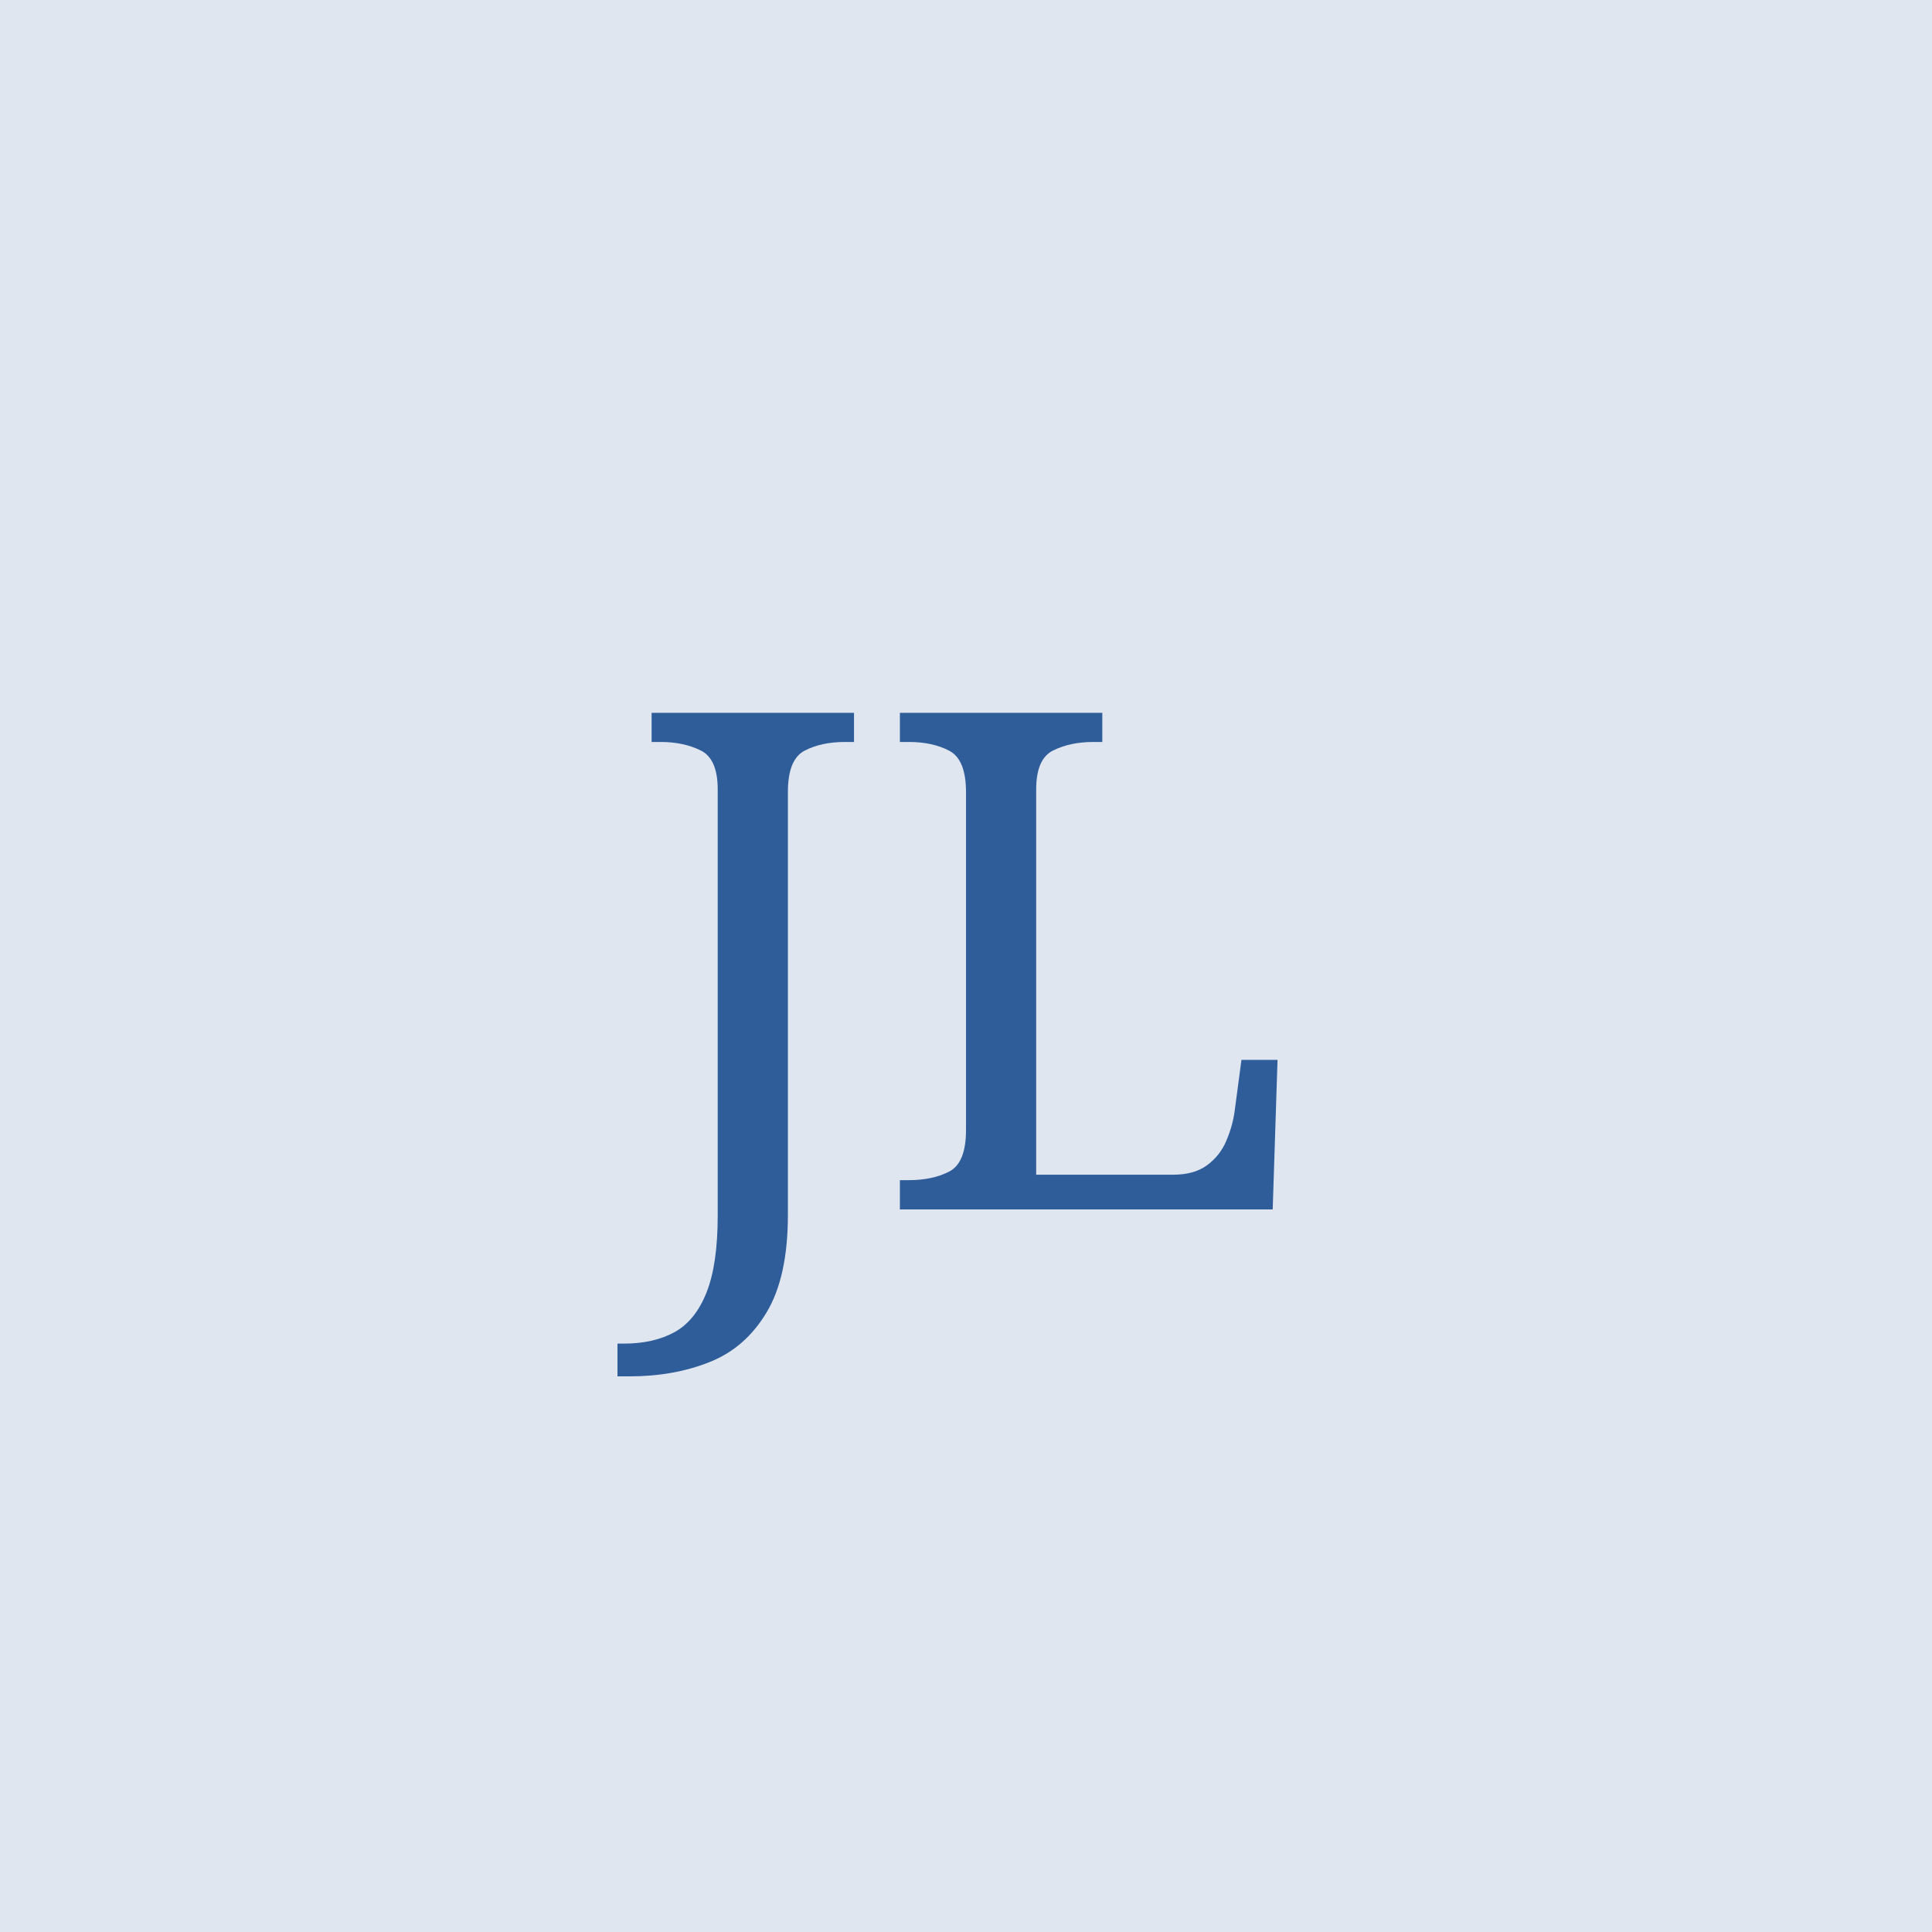
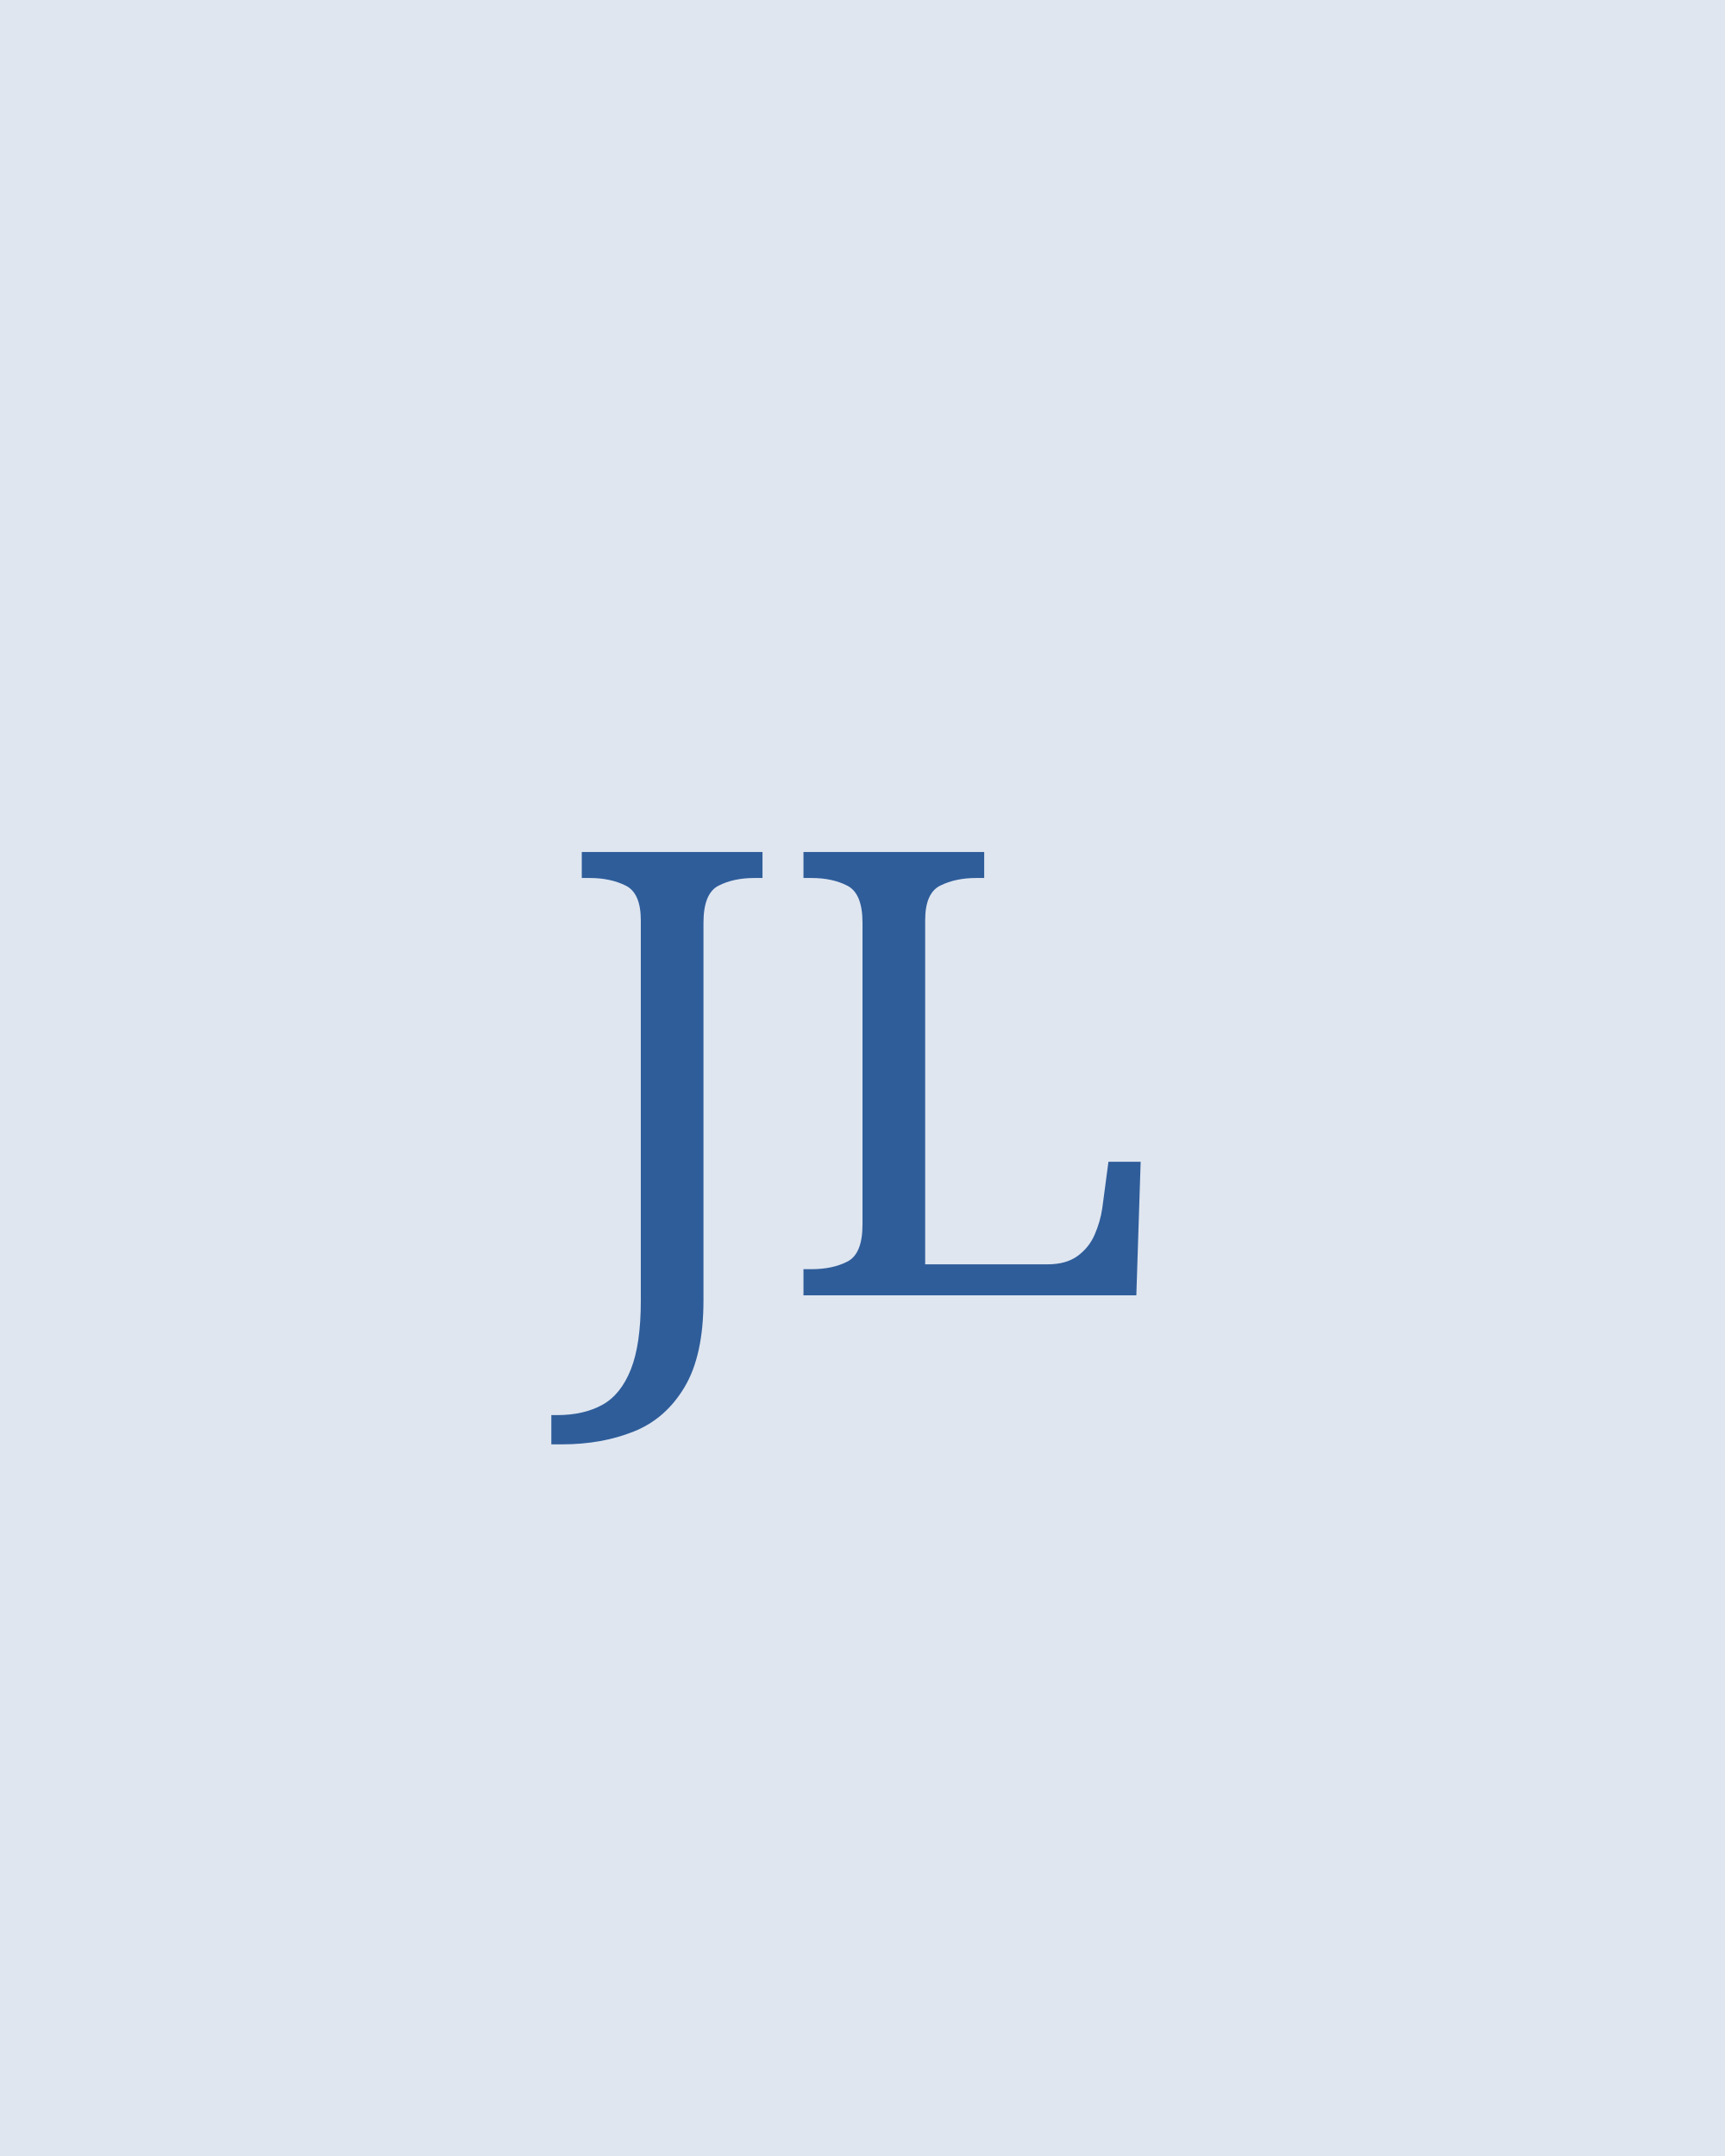
- <svg xmlns="http://www.w3.org/2000/svg" viewBox="0 0 200 200">
-   <rect width="200" height="200" fill="#dfe6f0" />
-   <text x="100" y="100" dy=".35em" text-anchor="middle" font-family="Georgia, serif" font-size="72" fill="#2f5d9a">JL</text>
+ <svg xmlns="http://www.w3.org/2000/svg" viewBox="0 0 200 250">
+   <rect width="200" height="250" fill="#dfe6f0" />
+   <text x="100" y="125" dy=".35em" text-anchor="middle" font-family="Georgia, serif" font-size="72" fill="#2f5d9a">JL</text>
</svg>
